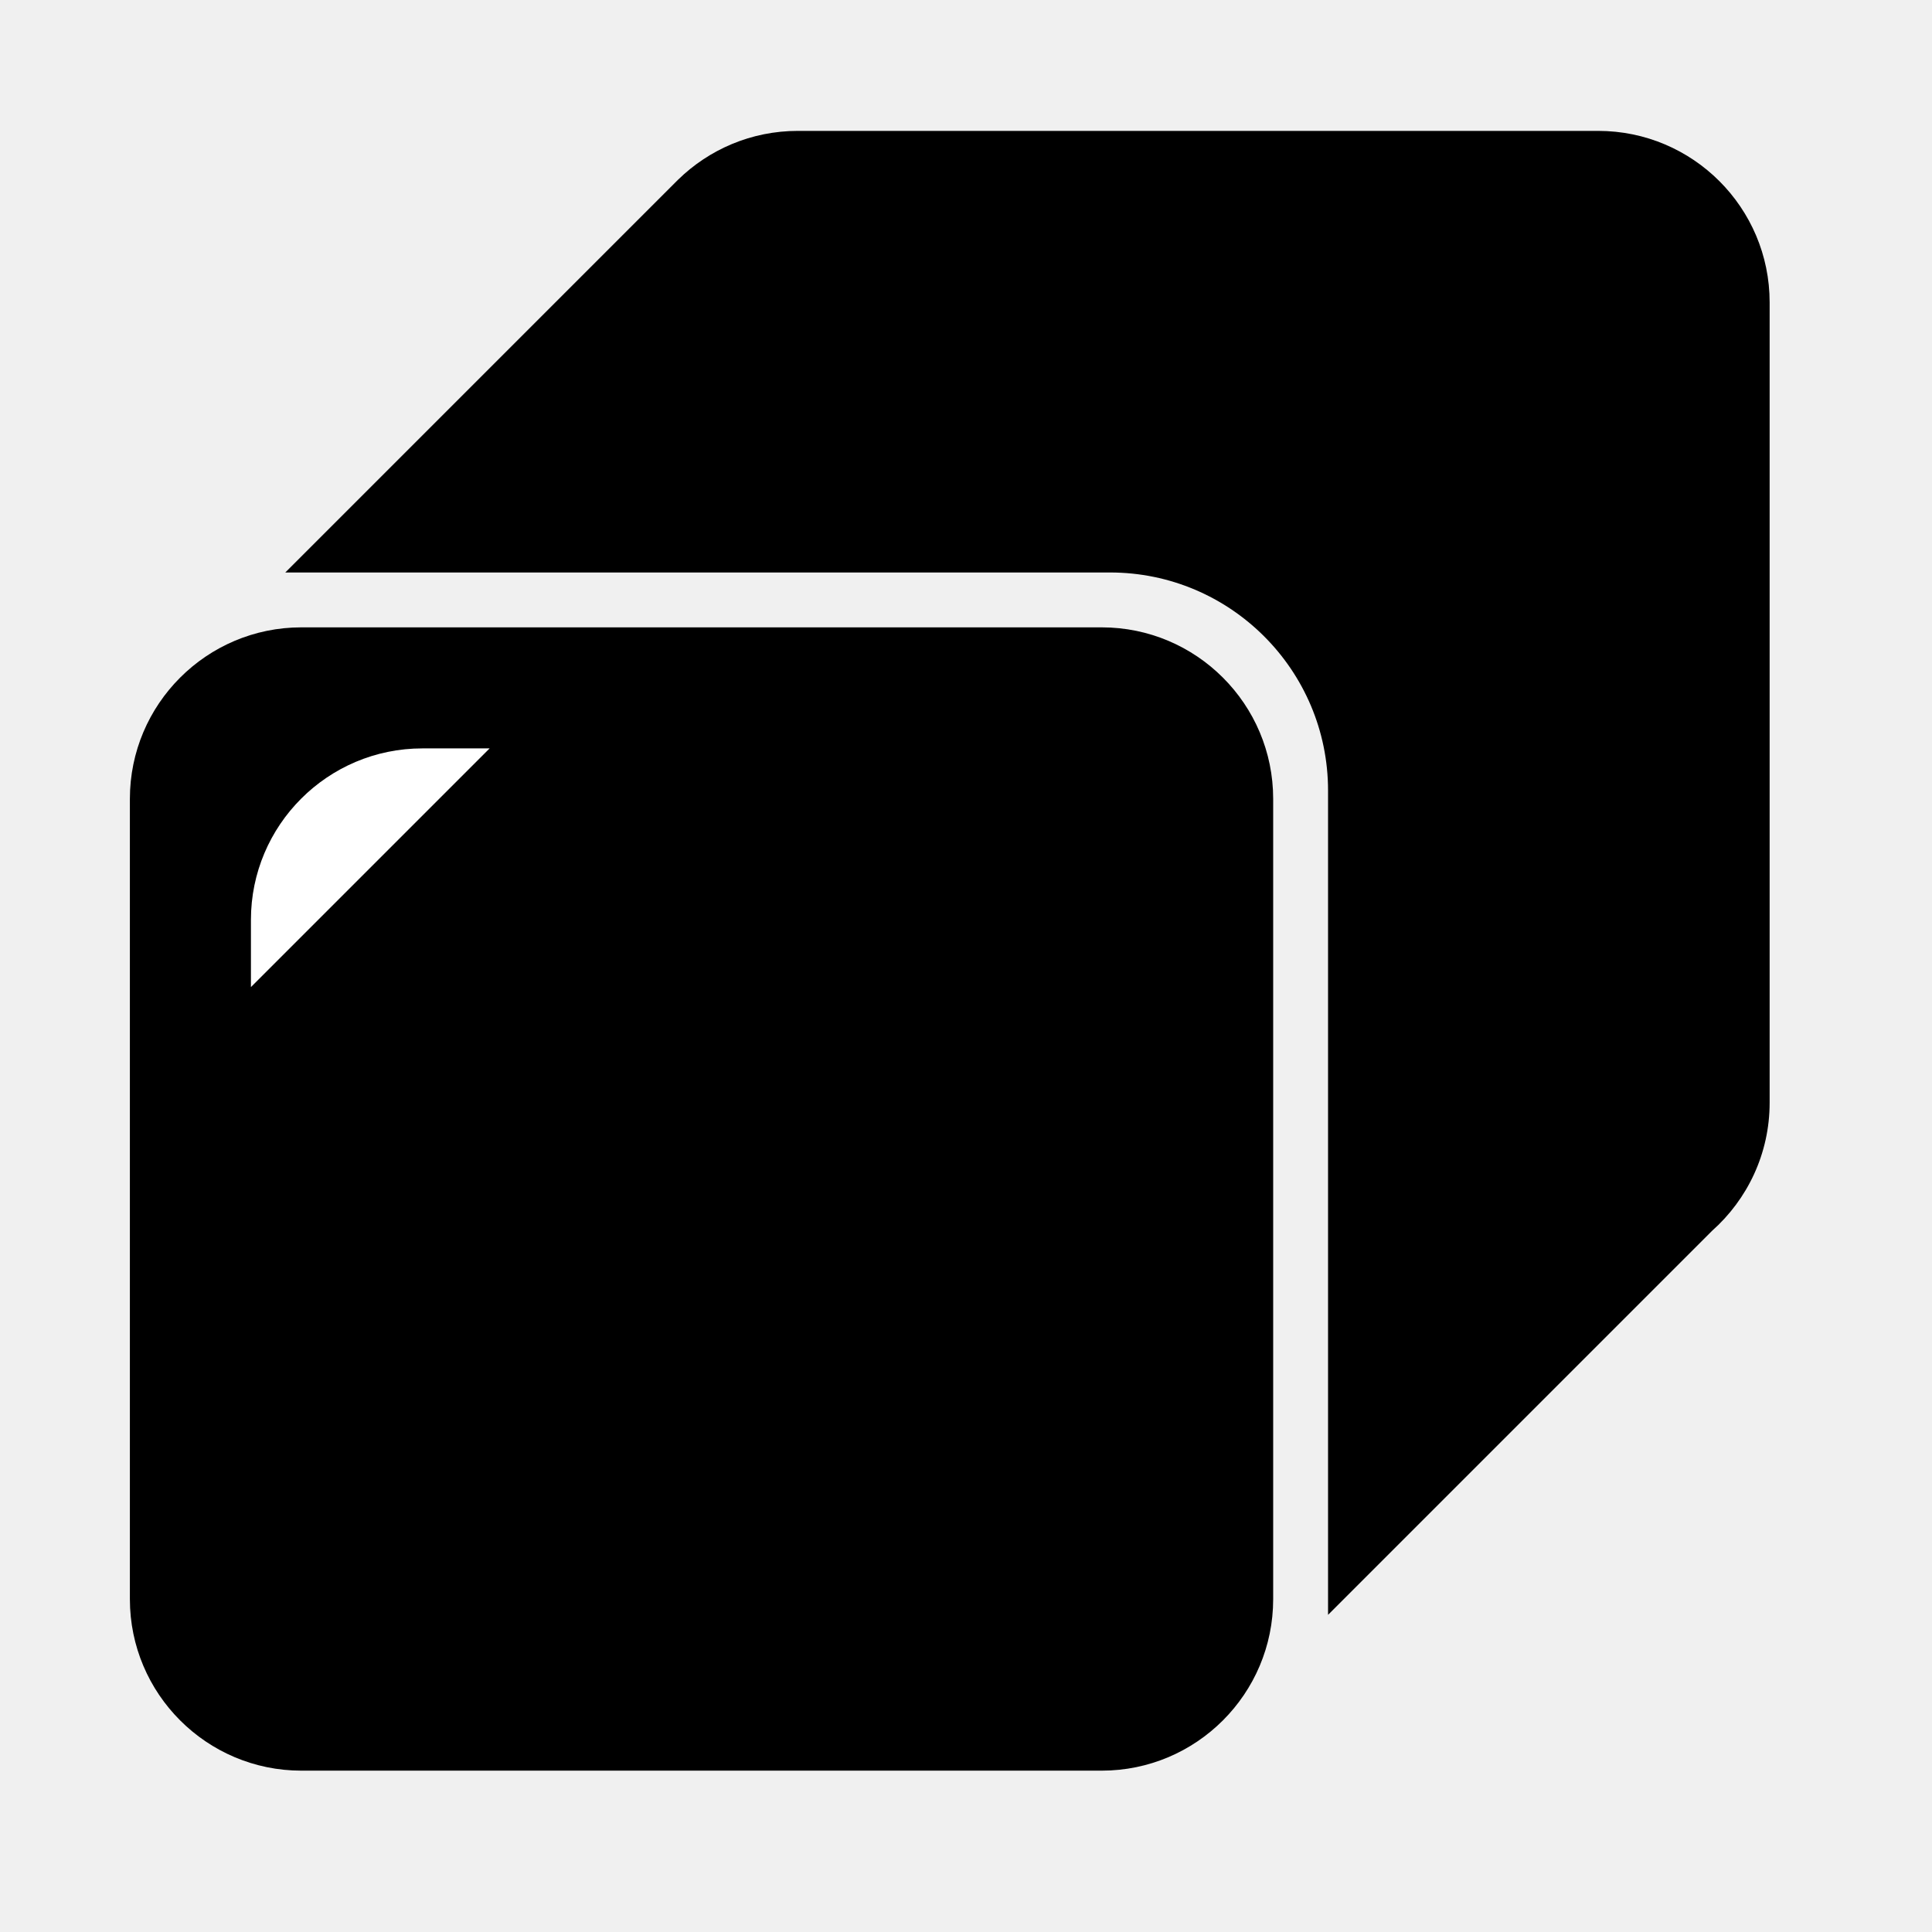
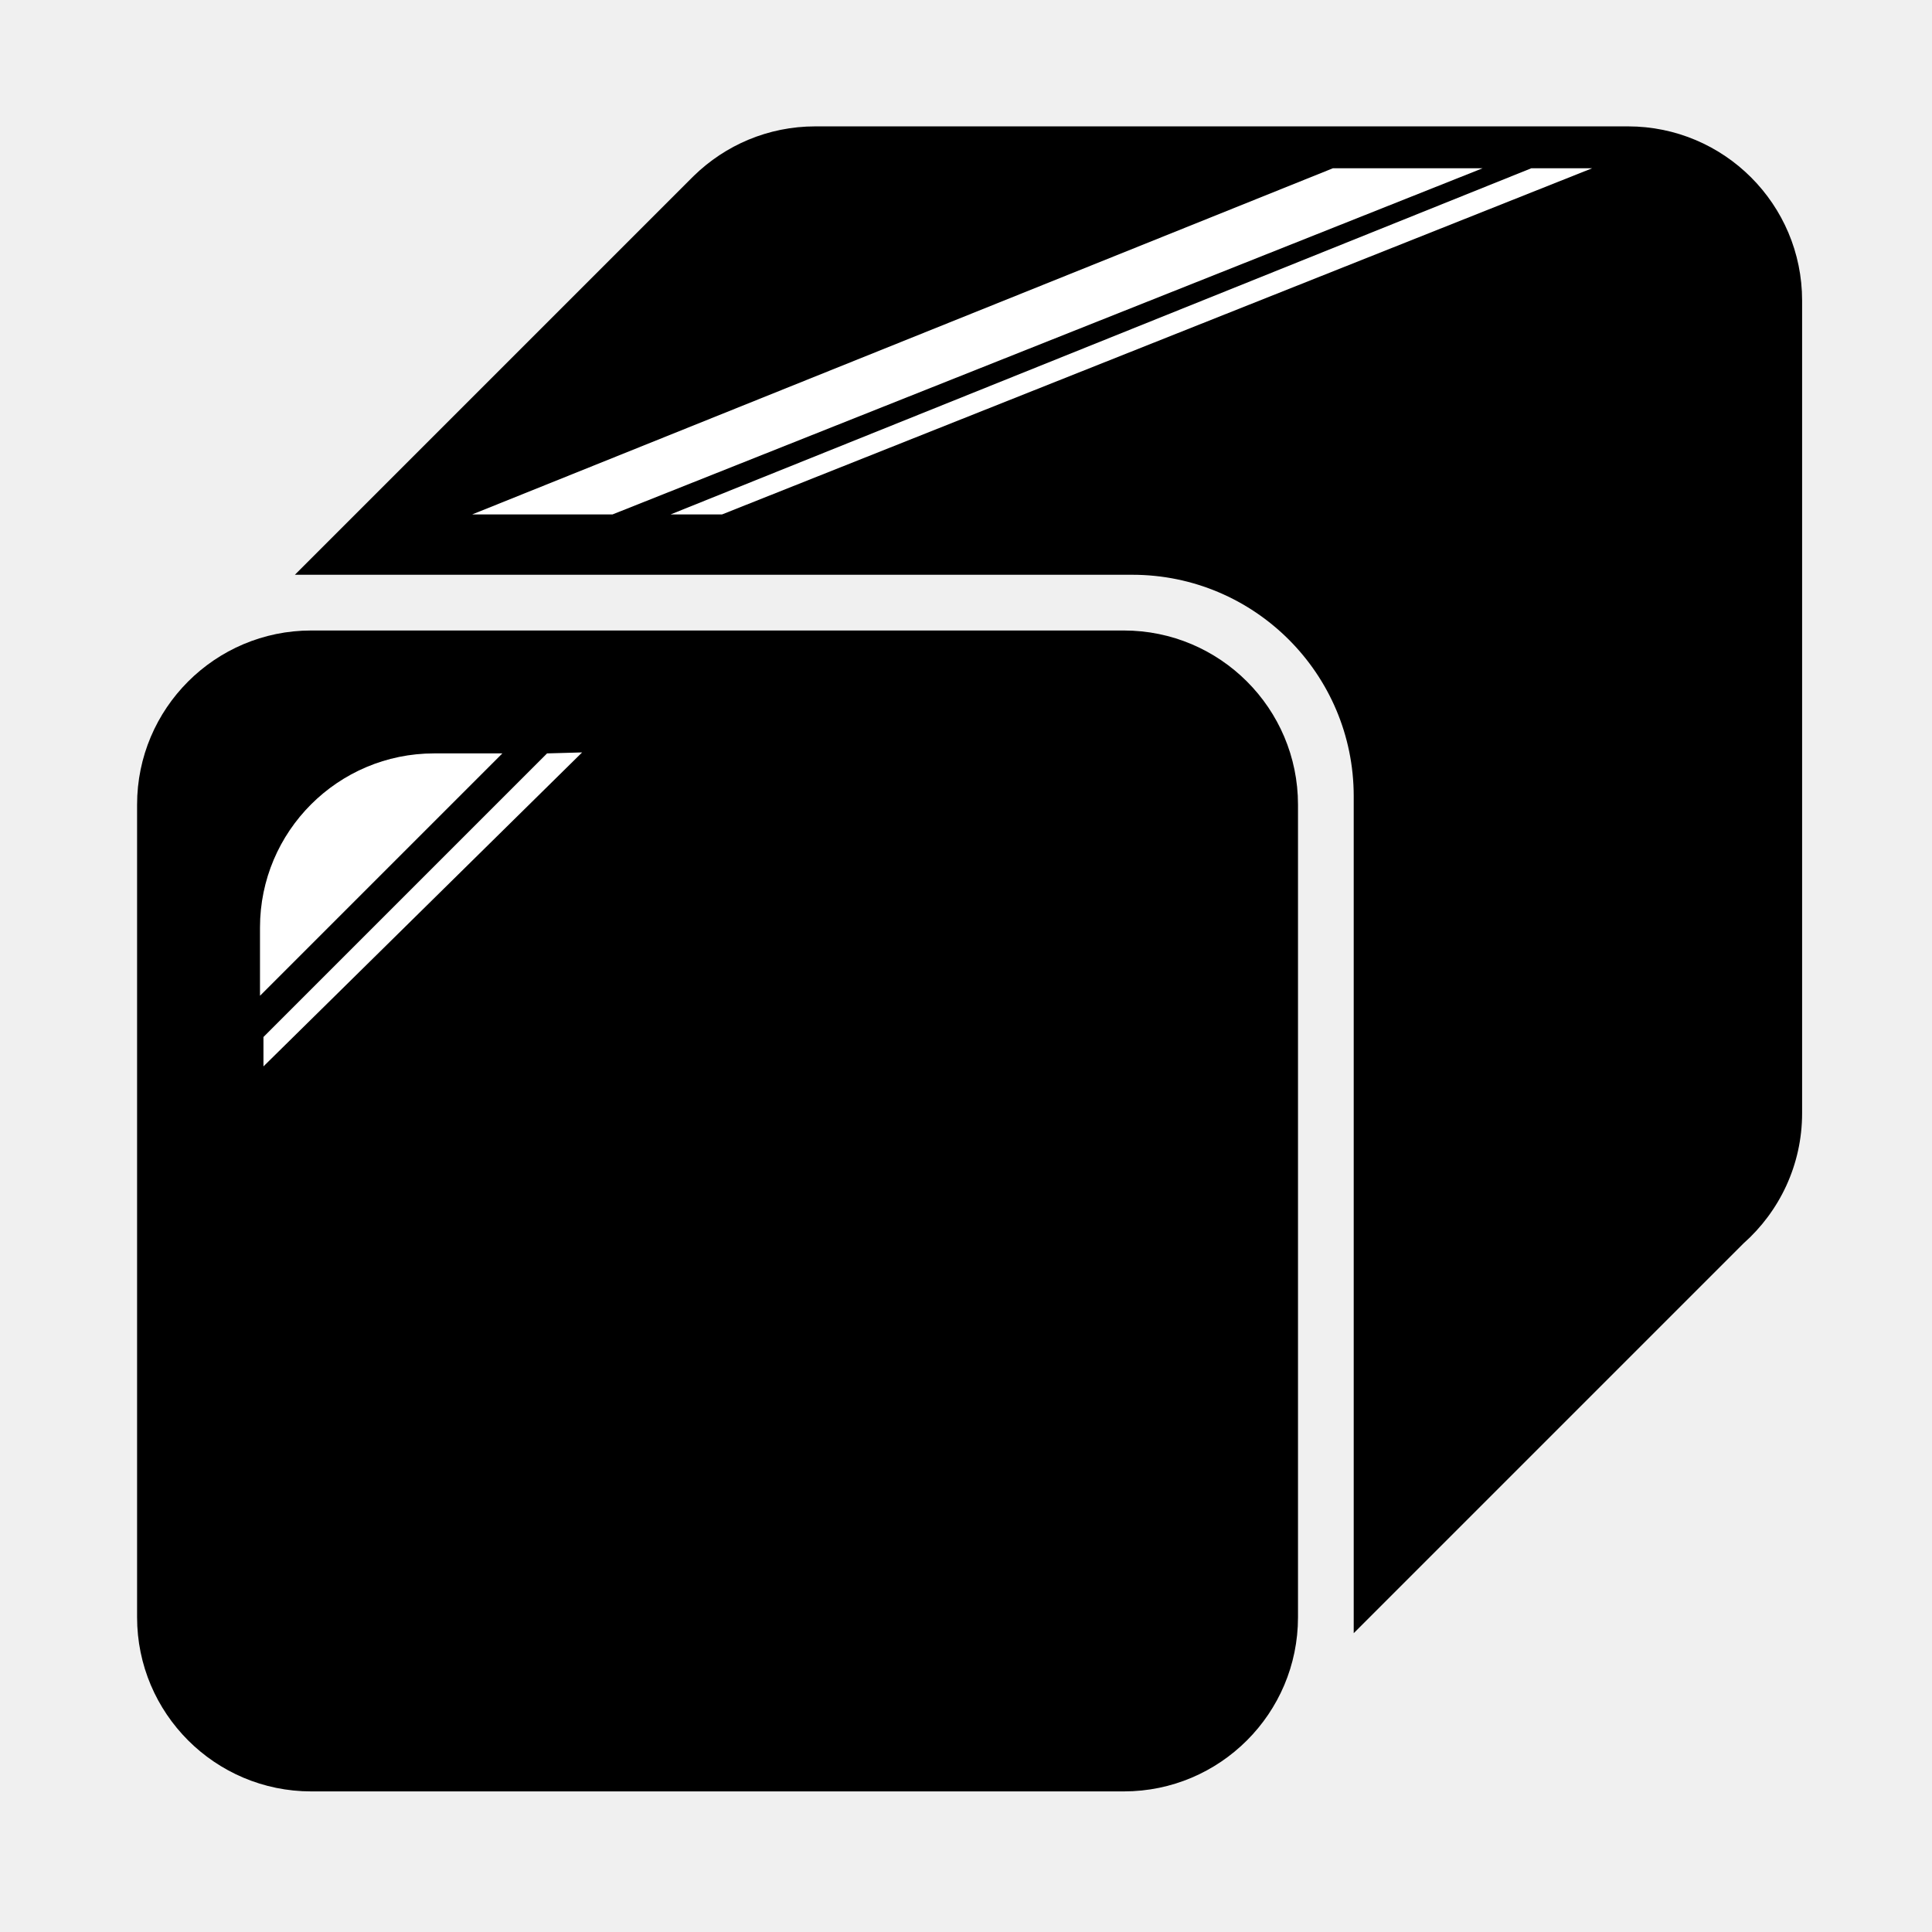
<svg xmlns="http://www.w3.org/2000/svg" width="100%" height="100%" viewBox="0 0 119 119" version="1.1" xml:space="preserve" style="fill-rule:evenodd;clip-rule:evenodd;stroke-linejoin:round;stroke-miterlimit:2;">
-   <g transform="matrix(4.16667,0,0,4.16667,0,0)">
+   <g transform="matrix(0.288125,0,0,0.288125,-10.3869,-187.002)">
    <g id="Layer-1">
-       <g transform="matrix(0.24144,0,0,0.24144,-1.46017,5.65236)">
-         <path d="M84,25.5C84,19.705 79.295,15 73.5,15L24.5,15C18.705,15 14,19.705 14,25.5L14,74.5C14,80.295 18.705,85 24.5,85L73.5,85C79.295,85 84,80.295 84,74.5L84,25.5Z" fill="--c-accent" />
-       </g>
-       <g transform="matrix(0.24144,0,0,0.24144,0.229917,-0.142211)">
-         <path d="M16.515,35.64L40.386,11.769C40.445,11.71 40.504,11.65 40.564,11.592C42.457,9.743 45.045,8.603 47.897,8.603L96.897,8.603C102.693,8.603 107.397,13.307 107.397,19.103L107.397,68.103C107.397,71.226 106.031,74.033 103.863,75.957L80.36,99.46L80.36,48.99C80.36,41.622 74.378,35.64 67.01,35.64L16.515,35.64Z" fill="--c-accent" />
-       </g>
-       <g transform="matrix(0.208966,0,0,0.208966,1.98207,1.99687)">
-         <path d="M25.151,43.387L8.266,60.272L8.266,55.519C8.266,48.823 13.702,43.387 20.398,43.387L25.151,43.387Z" fill="white" />
+       <g>
+         <g transform="matrix(3.54535,0,0,3.54535,15.7205,730.635)">
+           <path d="M84,25.5C84,19.705 79.295,15 73.5,15L24.5,15C18.705,15 14,19.705 14,25.5L14,74.5C14,80.295 18.705,85 24.5,85L73.5,85C79.295,85 84,80.295 84,74.5L84,25.5Z" fill="--c-accent" />
+         </g>
+         <g transform="matrix(3.54535,0,0,3.54535,40.5379,645.546)">
+           <path d="M16.515,35.64L40.386,11.769C40.445,11.71 40.504,11.65 40.564,11.592C42.457,9.743 45.045,8.603 47.897,8.603L96.897,8.603C102.693,8.603 107.397,13.307 107.397,19.103L107.397,68.103C107.397,71.226 106.031,74.033 103.863,75.957L80.36,99.46L80.36,48.99C80.36,41.622 74.378,35.64 67.01,35.64L16.515,35.64Z" fill="--c-accent" />
+         </g>
+         <g transform="matrix(1,0,0,1,-2,0)">
+           <path d="M139,759L323,685L355,685L169,759L139,759Z" style="fill:white;" />
+         </g>
+         <g transform="matrix(1,0,0,1,40.4136,0)">
+           <path d="M139,759L323,685L336,685L150,759L139,759Z" style="fill:white;" />
+         </g>
+         <g transform="matrix(3.06849,0,0,3.06849,66.2668,676.957)">
+           <path d="M25.151,43.387L8.266,60.272L8.266,55.519C8.266,48.823 13.702,43.387 20.398,43.387L25.151,43.387Z" style="fill:white;" />
+         </g>
+         <path d="M153,810.09L92.372,870.718L92.372,877L160.493,809.88L153,810.09Z" style="fill:white;" />
      </g>
    </g>
  </g>
</svg>
